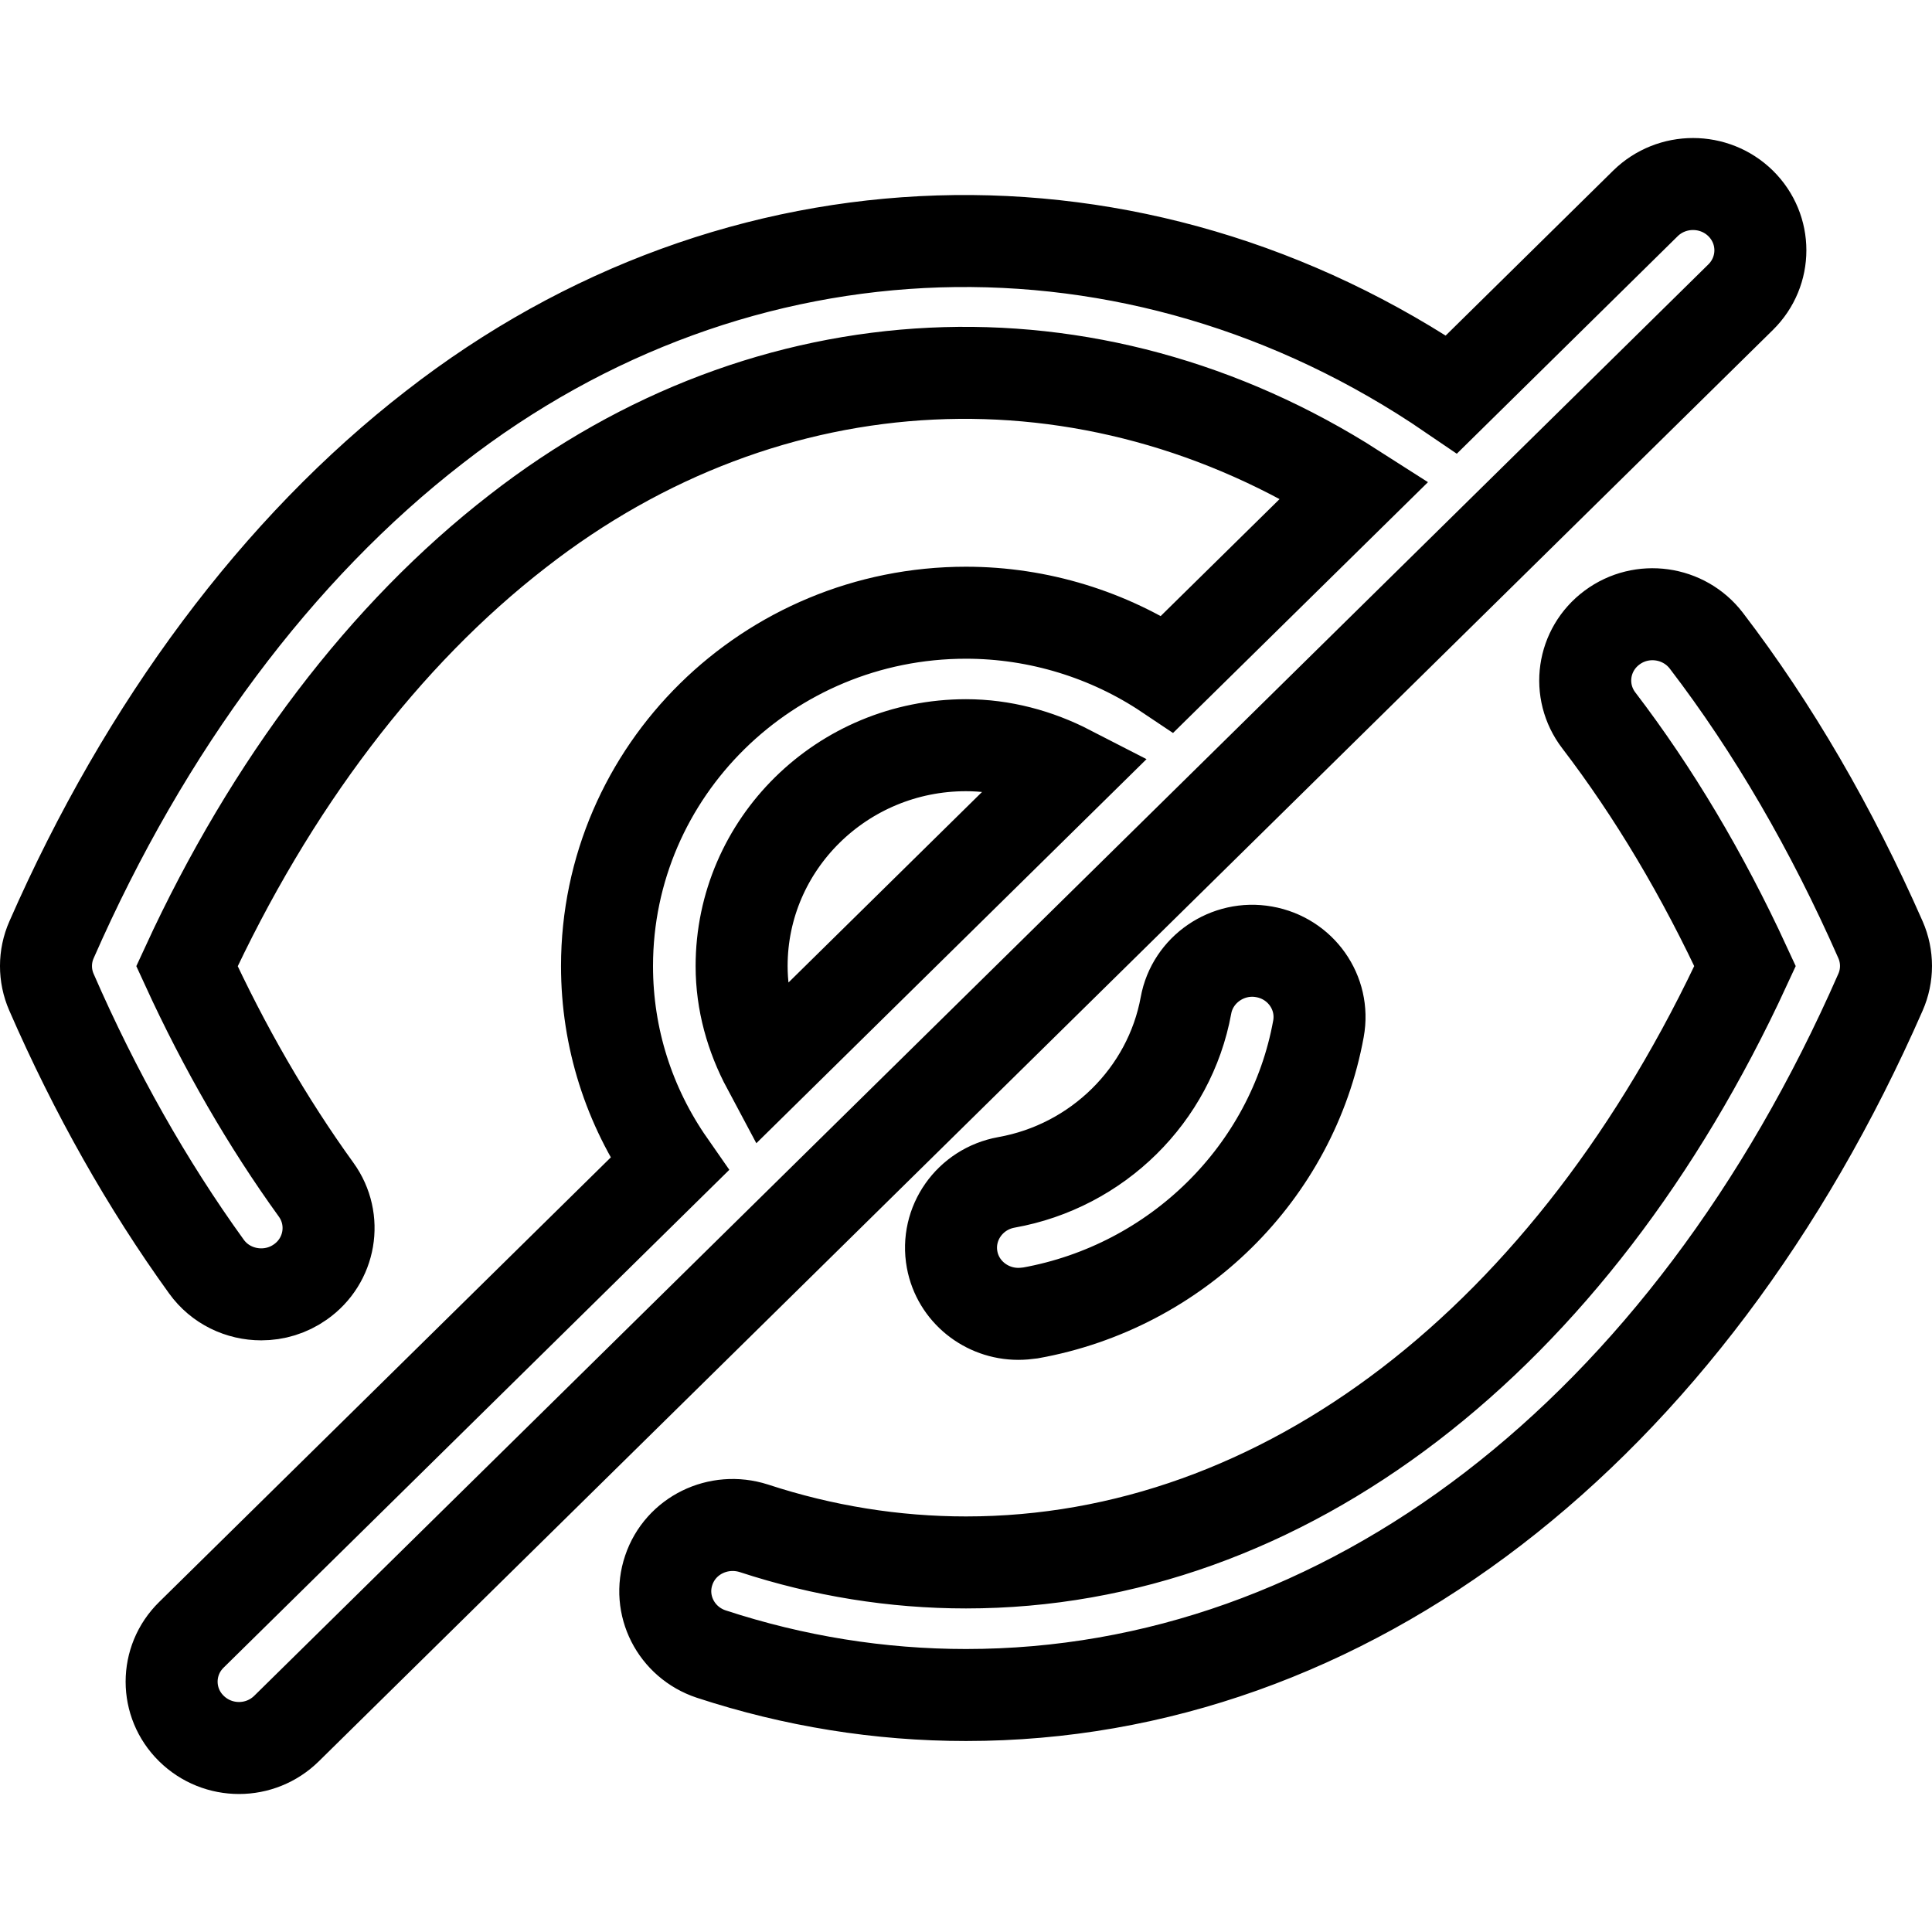
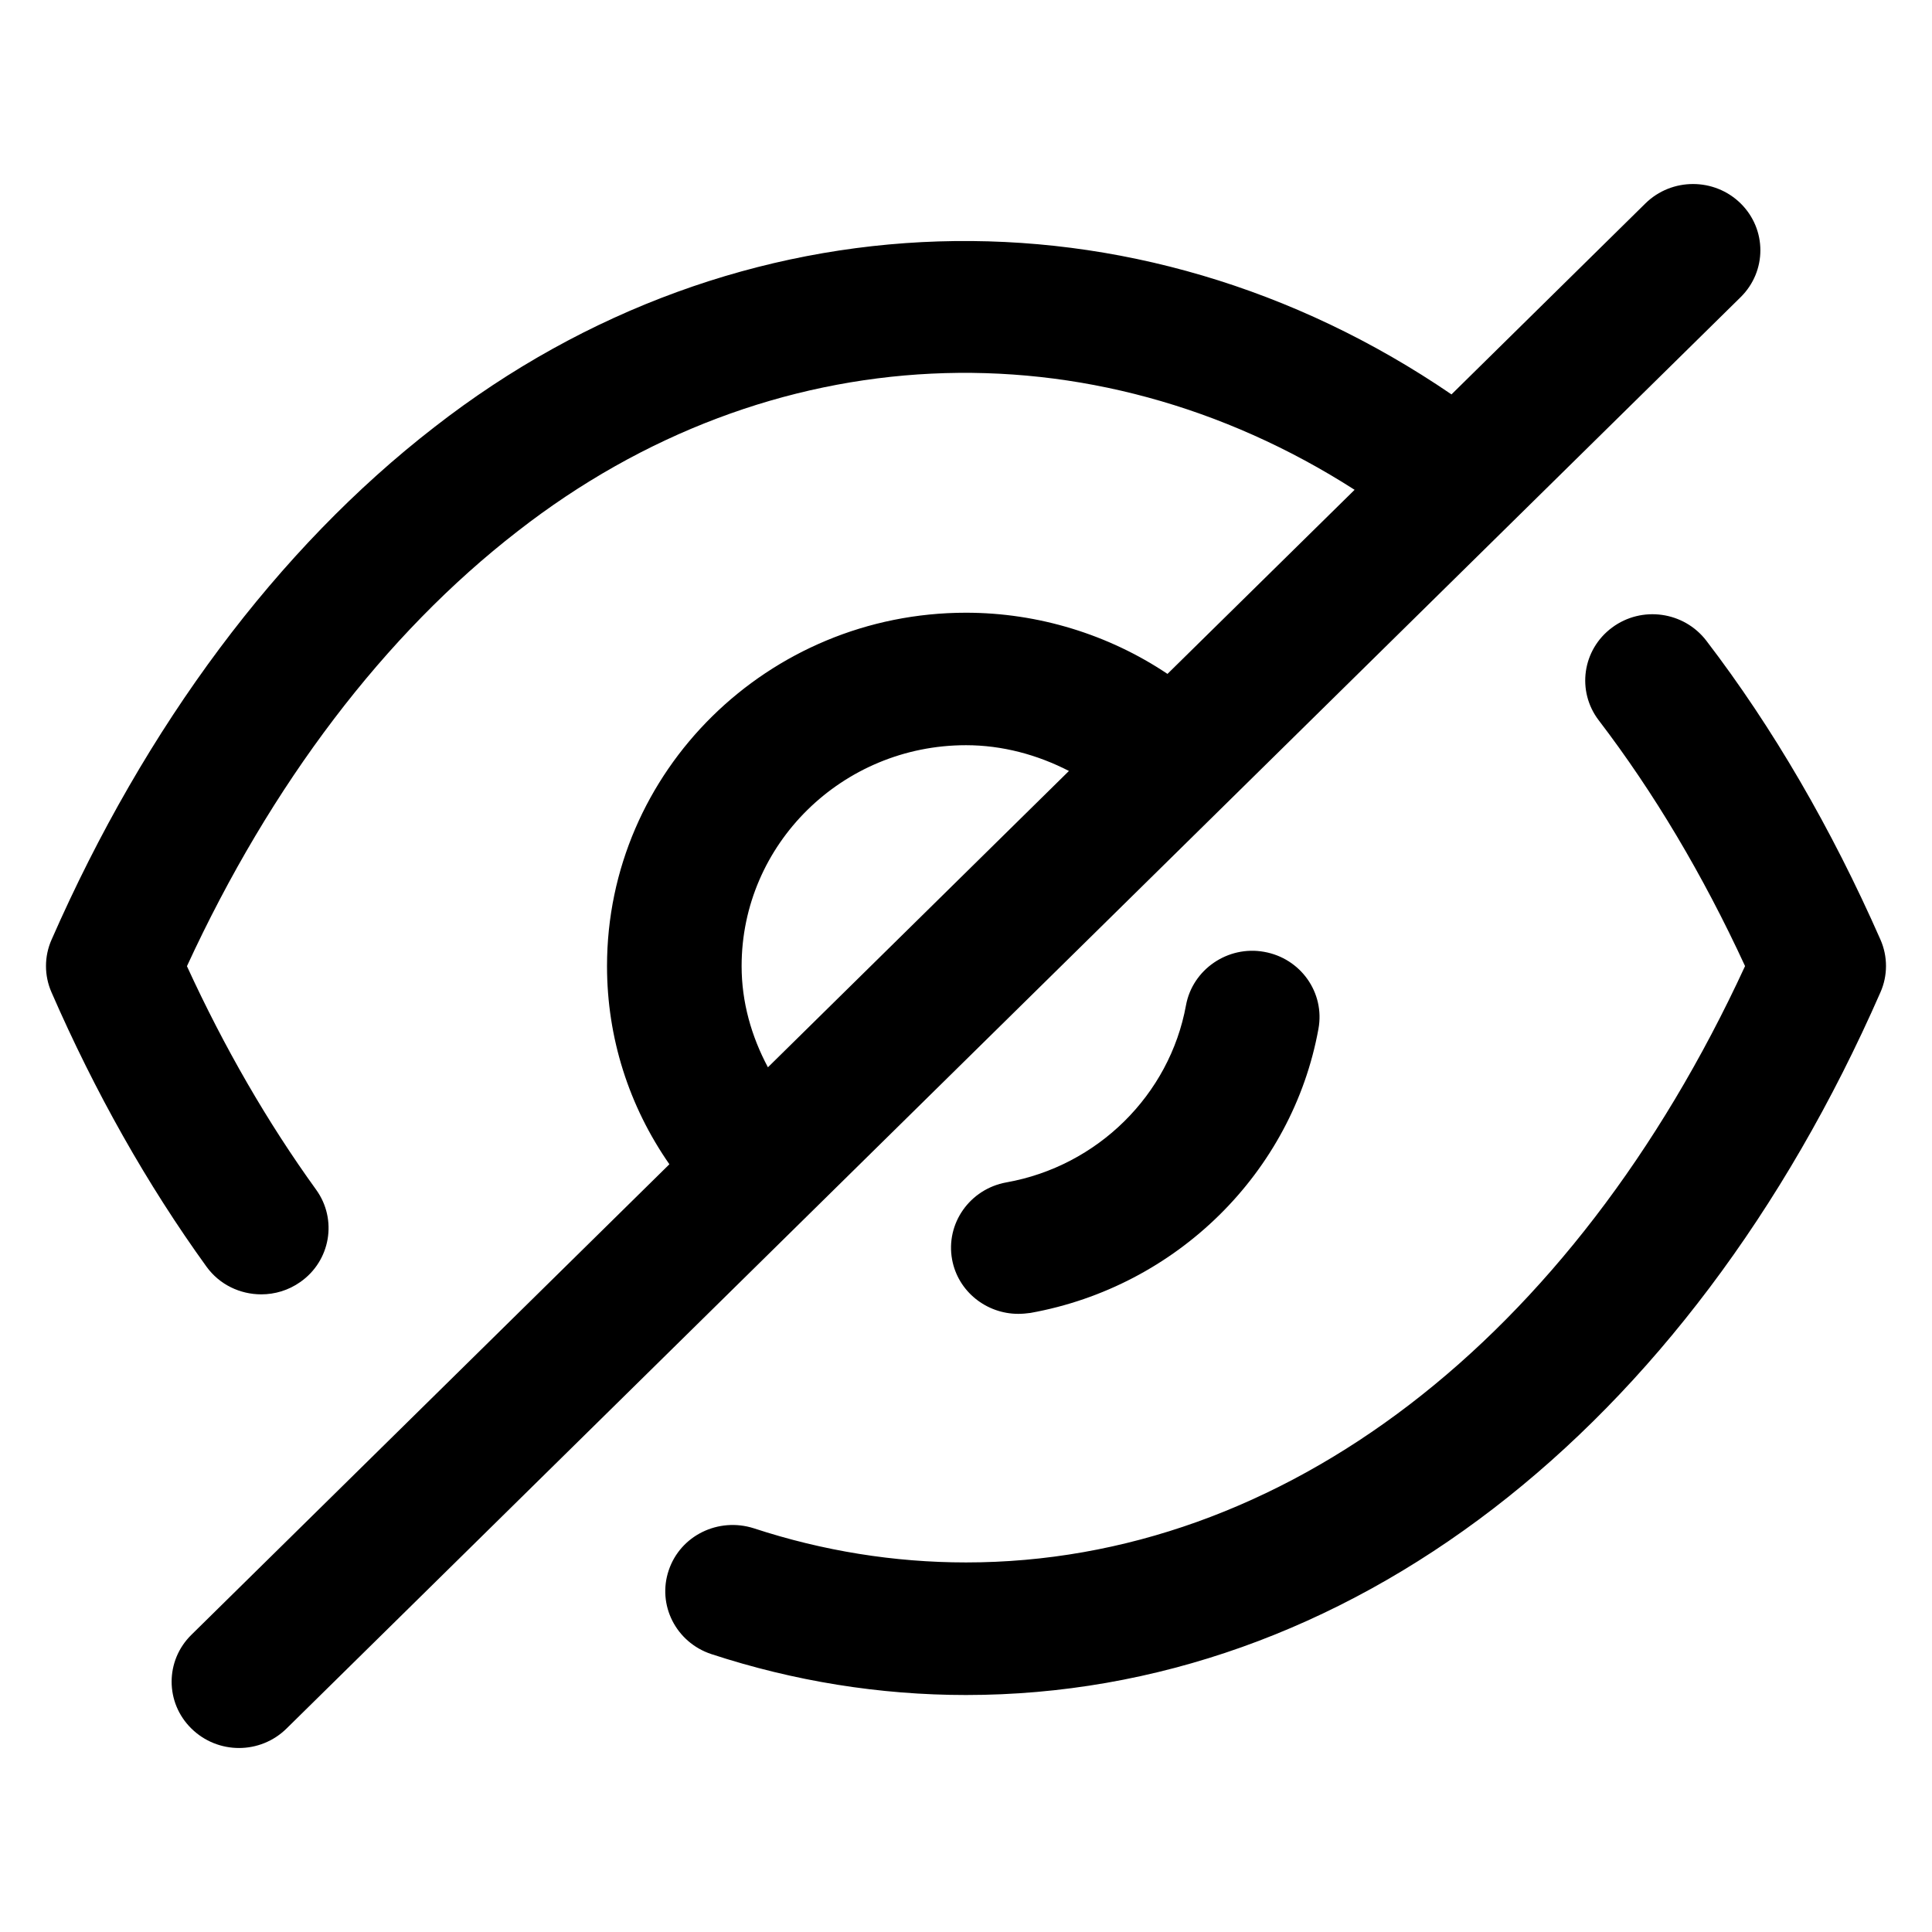
<svg xmlns="http://www.w3.org/2000/svg" width="24" height="24" viewBox="0 0 21 18" fill="none">
-   <path fill-rule="evenodd" clip-rule="evenodd" d="M10.5 6.6C9.155 6.6 8.061 7.676 8.061 9.001C8.061 9.392 8.167 9.764 8.347 10.101L11.619 6.88C11.277 6.704 10.895 6.6 10.5 6.6ZM17.885 0.711C18.171 0.43 18.634 0.43 18.92 0.711C19.206 0.993 19.206 1.448 18.92 1.73L3.115 17.288C2.972 17.429 2.785 17.5 2.598 17.5C2.41 17.5 2.223 17.429 2.08 17.288C1.794 17.007 1.794 16.551 2.08 16.27L7.276 11.155C6.837 10.525 6.598 9.781 6.598 9.001C6.598 6.882 8.348 5.16 10.5 5.16C11.287 5.16 12.053 5.398 12.69 5.825L14.724 3.824C11.856 1.987 8.359 2.144 5.627 4.274C4.184 5.391 2.945 7.021 2.032 9.002C2.438 9.887 2.91 10.703 3.436 11.431C3.67 11.755 3.593 12.205 3.264 12.435C3.135 12.526 2.987 12.569 2.84 12.569C2.611 12.569 2.386 12.465 2.243 12.266C1.601 11.377 1.034 10.374 0.559 9.284C0.48 9.103 0.48 8.896 0.56 8.715C1.581 6.388 3.019 4.461 4.721 3.143C8.019 0.574 12.351 0.447 15.777 2.787L17.885 0.711ZM20.44 8.714C19.907 7.504 19.271 6.41 18.547 5.464C18.303 5.146 17.845 5.082 17.523 5.321C17.199 5.561 17.135 6.012 17.378 6.33C17.975 7.111 18.509 8.007 18.968 9.001C17.092 13.066 13.945 15.483 10.5 15.483C9.72 15.483 8.944 15.358 8.194 15.112C7.809 14.989 7.396 15.19 7.269 15.568C7.141 15.945 7.348 16.352 7.731 16.479C8.63 16.774 9.562 16.924 10.5 16.924C14.627 16.924 18.343 14.068 20.44 9.285C20.52 9.104 20.52 8.896 20.44 8.714ZM12.891 9.428C12.713 10.402 11.929 11.176 10.939 11.352C10.541 11.424 10.277 11.799 10.349 12.191C10.413 12.538 10.722 12.781 11.068 12.781C11.112 12.781 11.156 12.777 11.2 12.771C12.788 12.486 14.047 11.246 14.331 9.683C14.403 9.29 14.138 8.916 13.74 8.846C13.345 8.775 12.962 9.038 12.891 9.428Z" fill="none" stroke="currentColor" />
+   <path fill-rule="evenodd" clip-rule="evenodd" d="M10.5 6.6C9.155 6.6 8.061 7.676 8.061 9.001C8.061 9.392 8.167 9.764 8.347 10.101L11.619 6.88C11.277 6.704 10.895 6.6 10.5 6.6ZM17.885 0.711C18.171 0.43 18.634 0.43 18.92 0.711C19.206 0.993 19.206 1.448 18.92 1.73L3.115 17.288C2.972 17.429 2.785 17.5 2.598 17.5C2.41 17.5 2.223 17.429 2.08 17.288C1.794 17.007 1.794 16.551 2.08 16.27L7.276 11.155C6.837 10.525 6.598 9.781 6.598 9.001C6.598 6.882 8.348 5.16 10.5 5.16C11.287 5.16 12.053 5.398 12.69 5.825L14.724 3.824C11.856 1.987 8.359 2.144 5.627 4.274C4.184 5.391 2.945 7.021 2.032 9.002C2.438 9.887 2.91 10.703 3.436 11.431C3.67 11.755 3.593 12.205 3.264 12.435C3.135 12.526 2.987 12.569 2.84 12.569C2.611 12.569 2.386 12.465 2.243 12.266C1.601 11.377 1.034 10.374 0.559 9.284C0.48 9.103 0.48 8.896 0.56 8.715C1.581 6.388 3.019 4.461 4.721 3.143C8.019 0.574 12.351 0.447 15.777 2.787L17.885 0.711ZM20.44 8.714C19.907 7.504 19.271 6.41 18.547 5.464C18.303 5.146 17.845 5.082 17.523 5.321C17.199 5.561 17.135 6.012 17.378 6.33C17.975 7.111 18.509 8.007 18.968 9.001C17.092 13.066 13.945 15.483 10.5 15.483C9.72 15.483 8.944 15.358 8.194 15.112C7.809 14.989 7.396 15.19 7.269 15.568C7.141 15.945 7.348 16.352 7.731 16.479C8.63 16.774 9.562 16.924 10.5 16.924C14.627 16.924 18.343 14.068 20.44 9.285C20.52 9.104 20.52 8.896 20.44 8.714ZM12.891 9.428C12.713 10.402 11.929 11.176 10.939 11.352C10.541 11.424 10.277 11.799 10.349 12.191C10.413 12.538 10.722 12.781 11.068 12.781C11.112 12.781 11.156 12.777 11.2 12.771C12.788 12.486 14.047 11.246 14.331 9.683C14.403 9.29 14.138 8.916 13.74 8.846C13.345 8.775 12.962 9.038 12.891 9.428Z" fill="currentColor" stroke="none" />
</svg>
